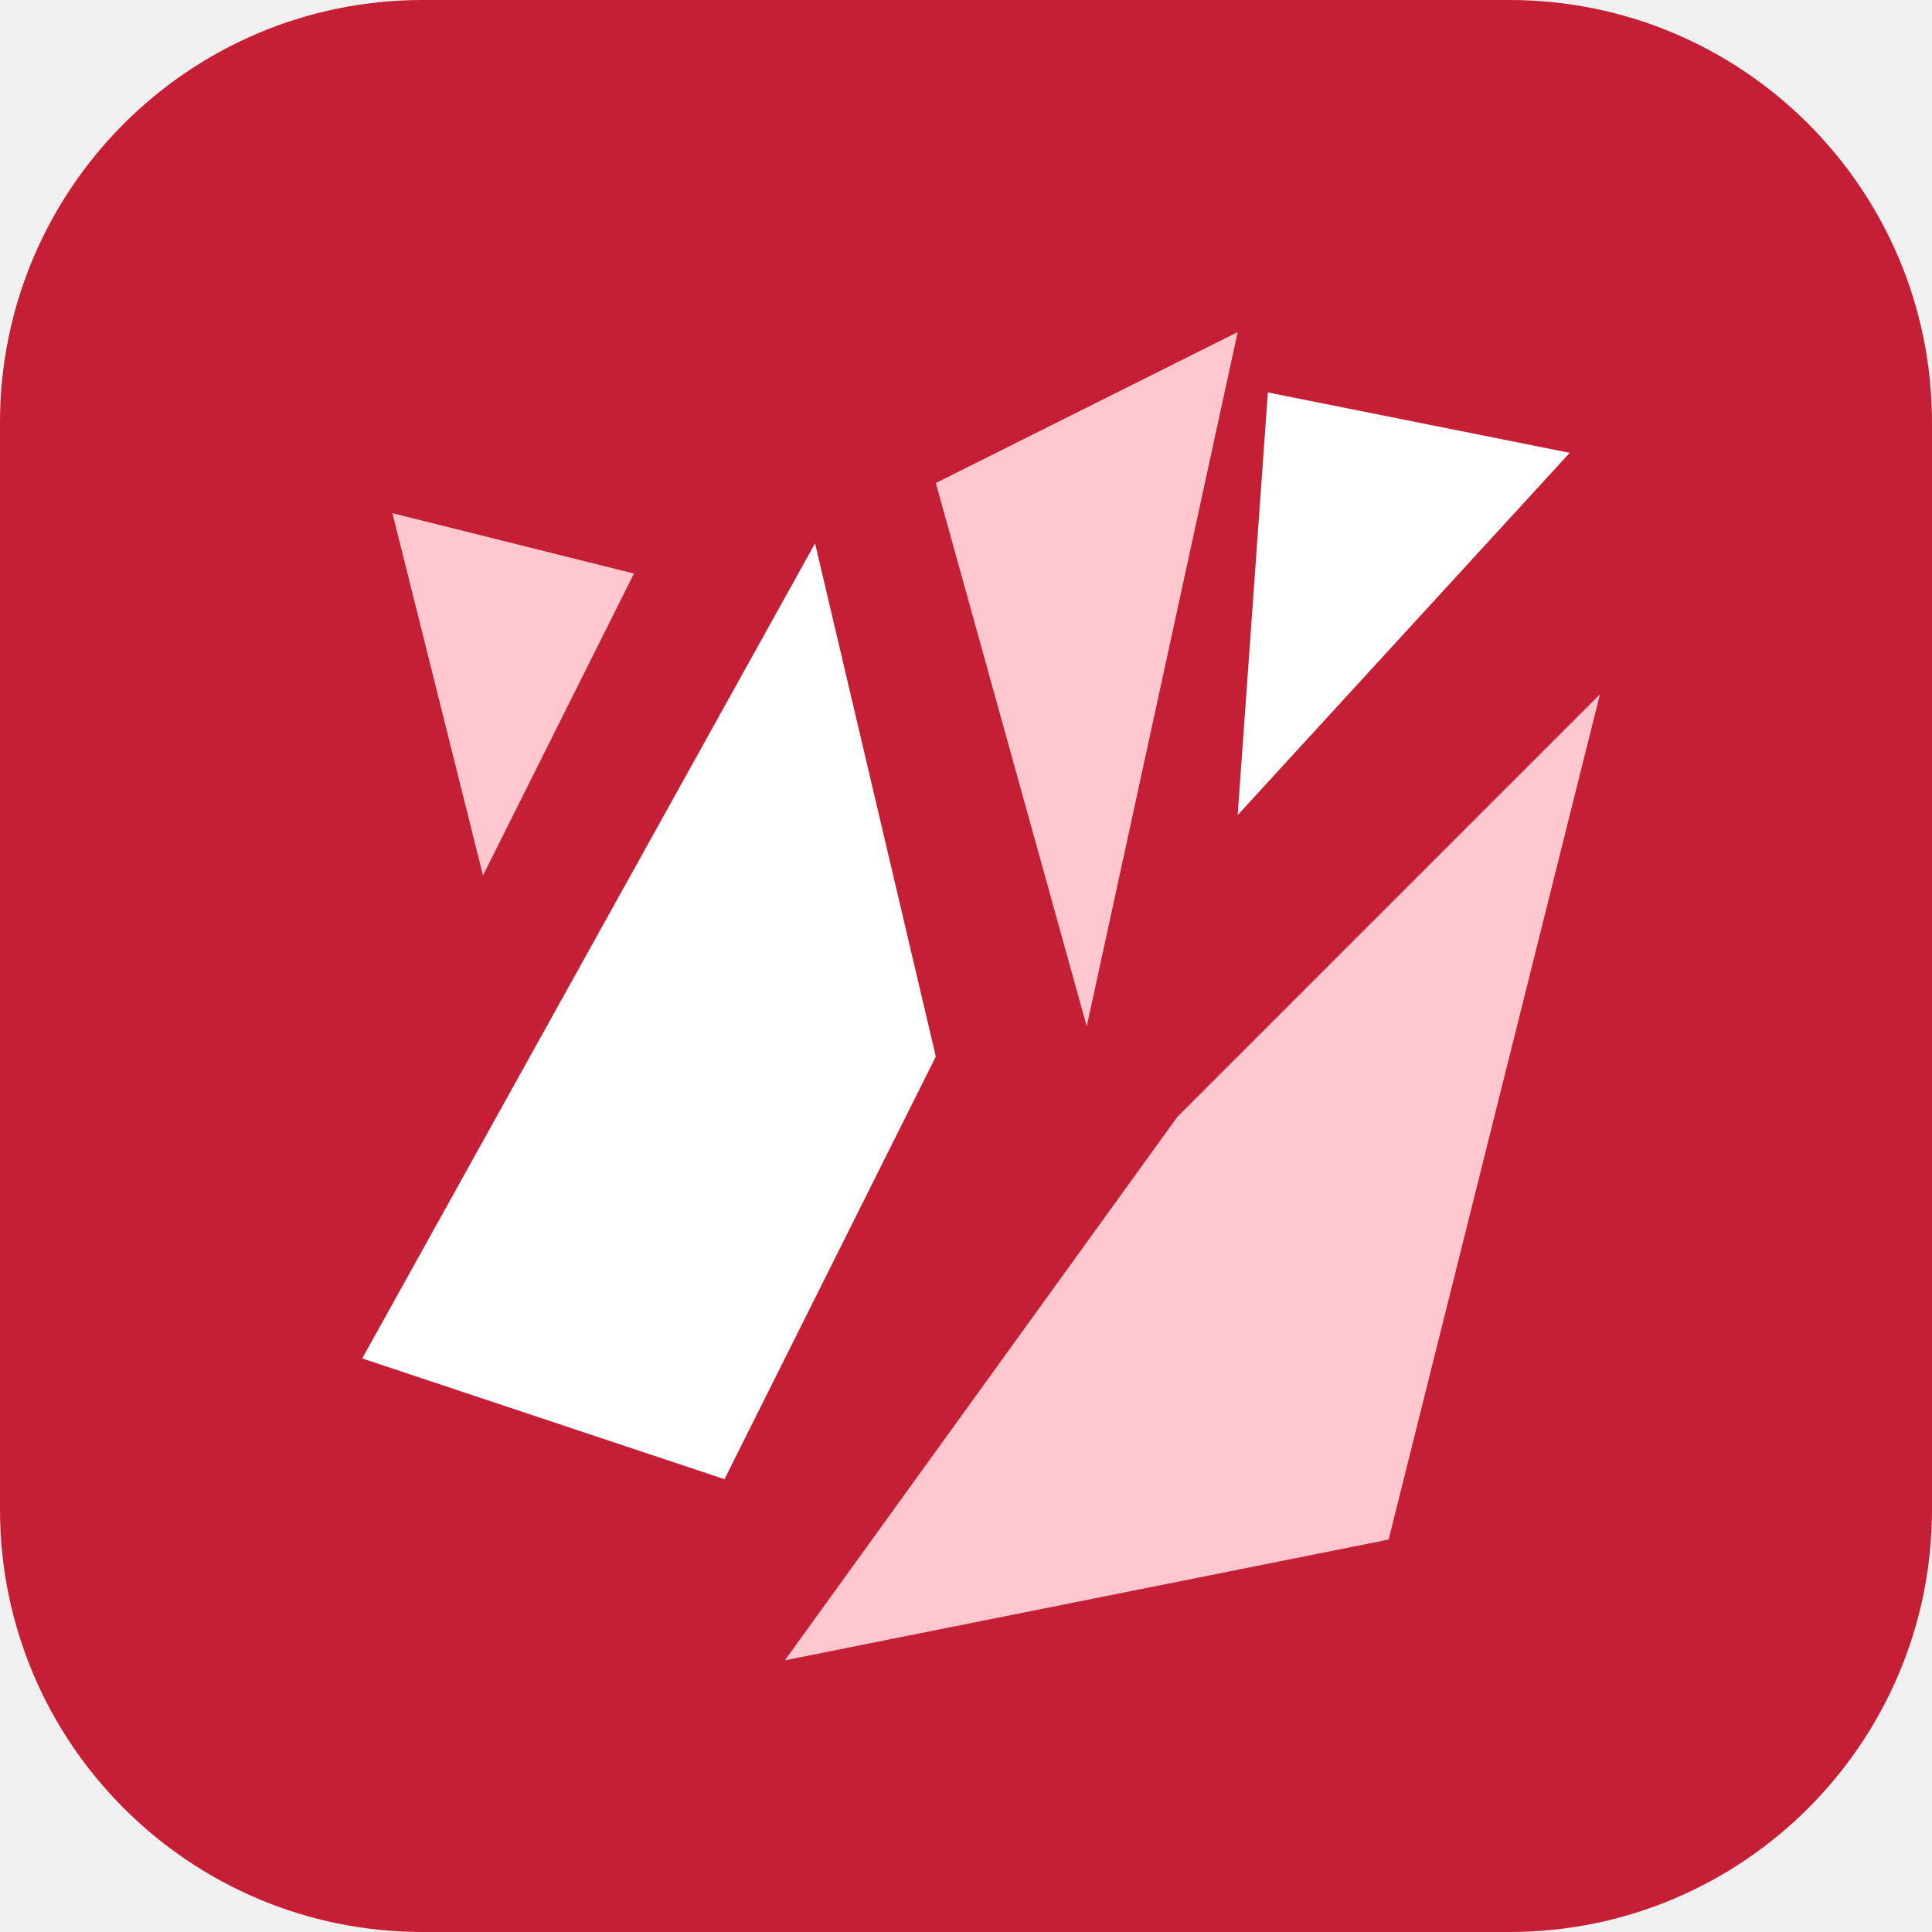
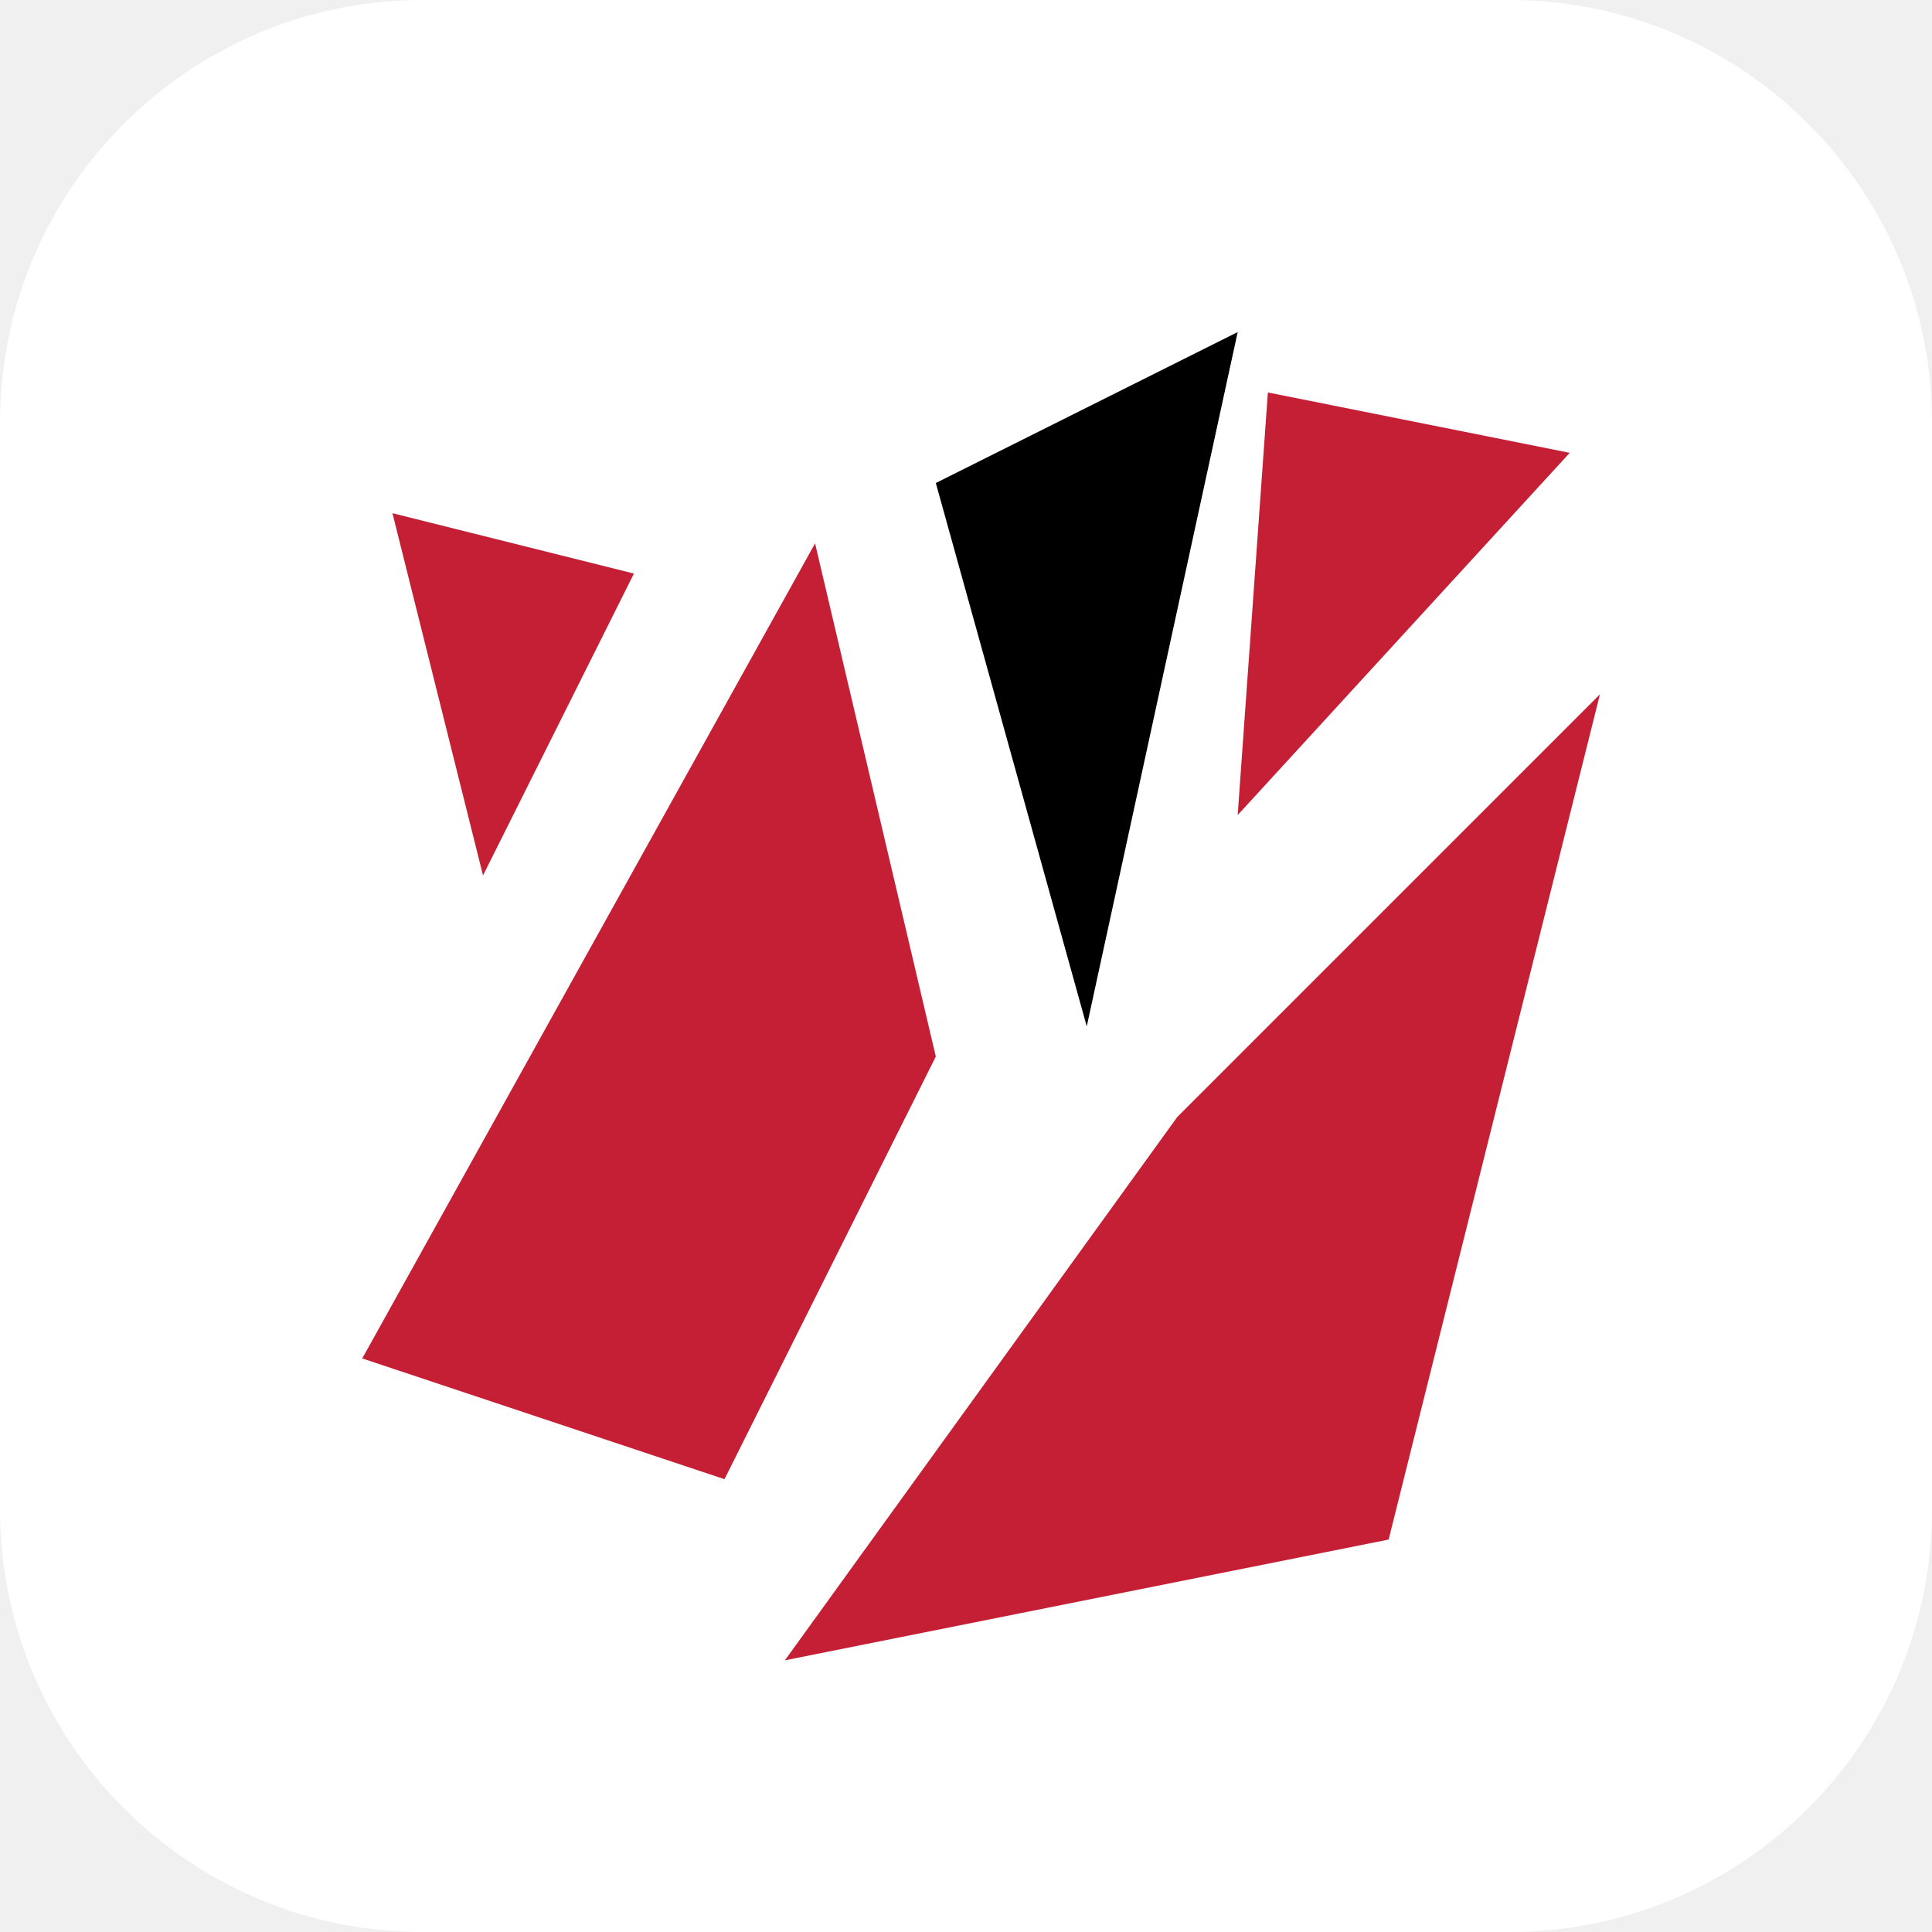
<svg xmlns="http://www.w3.org/2000/svg" viewBox="0 0 64 64">
-   <rect width="64" height="64" rx="14" fill="#c51f35" />
-   <path d="M12 45 27 18 31 35 24 49Z" fill="#ffffff" />
-   <path d="m31 16 10-5-5 23Z" fill="#ffc8cf" />
-   <path d="m39 37 14-14-7 28-20 4Z" fill="#ffc8cf" />
-   <path d="m42 13 10 2-11 12Z" fill="#ffffff" />
-   <path d="m13 17 8 2-5 10Z" fill="#ffc8cf" />
+   <rect width="64" height="64" rx="14" fill="#ffffff" />
+   <path d="M12 45 27 18 31 35 24 49Z" fill="#c51f35" />
+   <path d="m31 16 10-5-5 23Z" fill="#000000" />
+   <path d="m39 37 14-14-7 28-20 4Z" fill="#c51f35" />
+   <path d="m42 13 10 2-11 12Z" fill="#c51f35" />
+   <path d="m13 17 8 2-5 10Z" fill="#c51f35" />
</svg>
